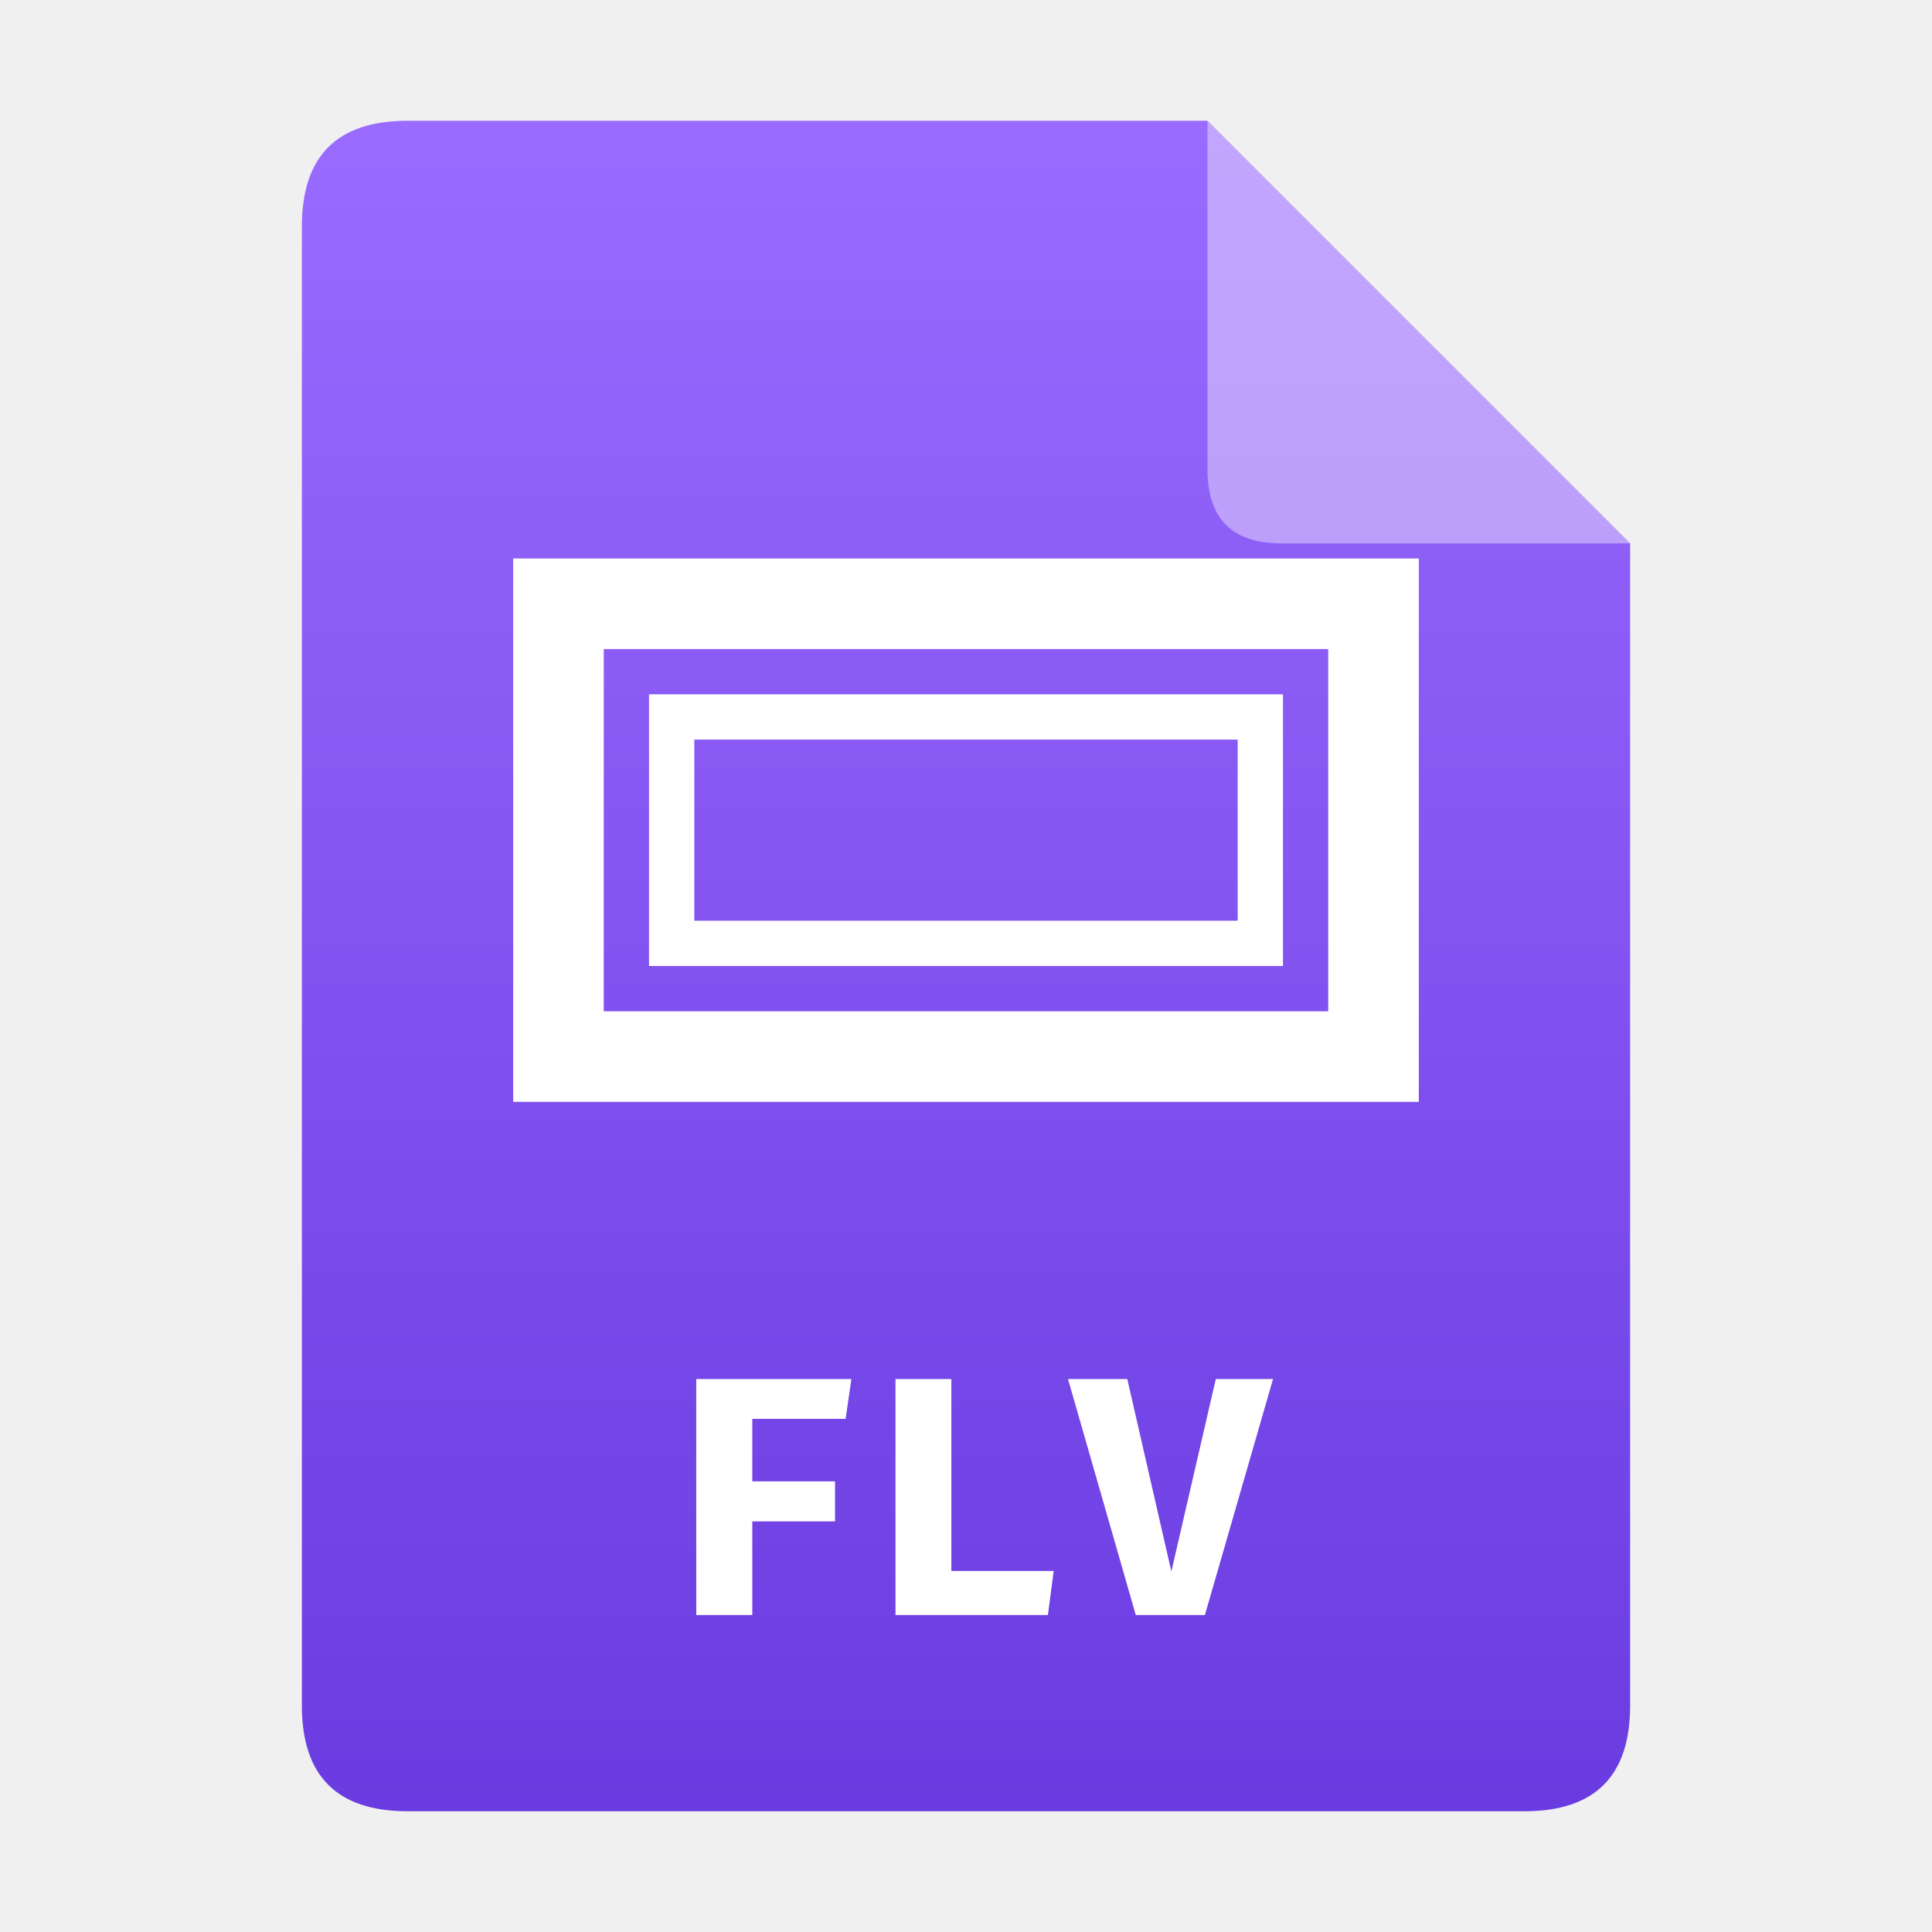
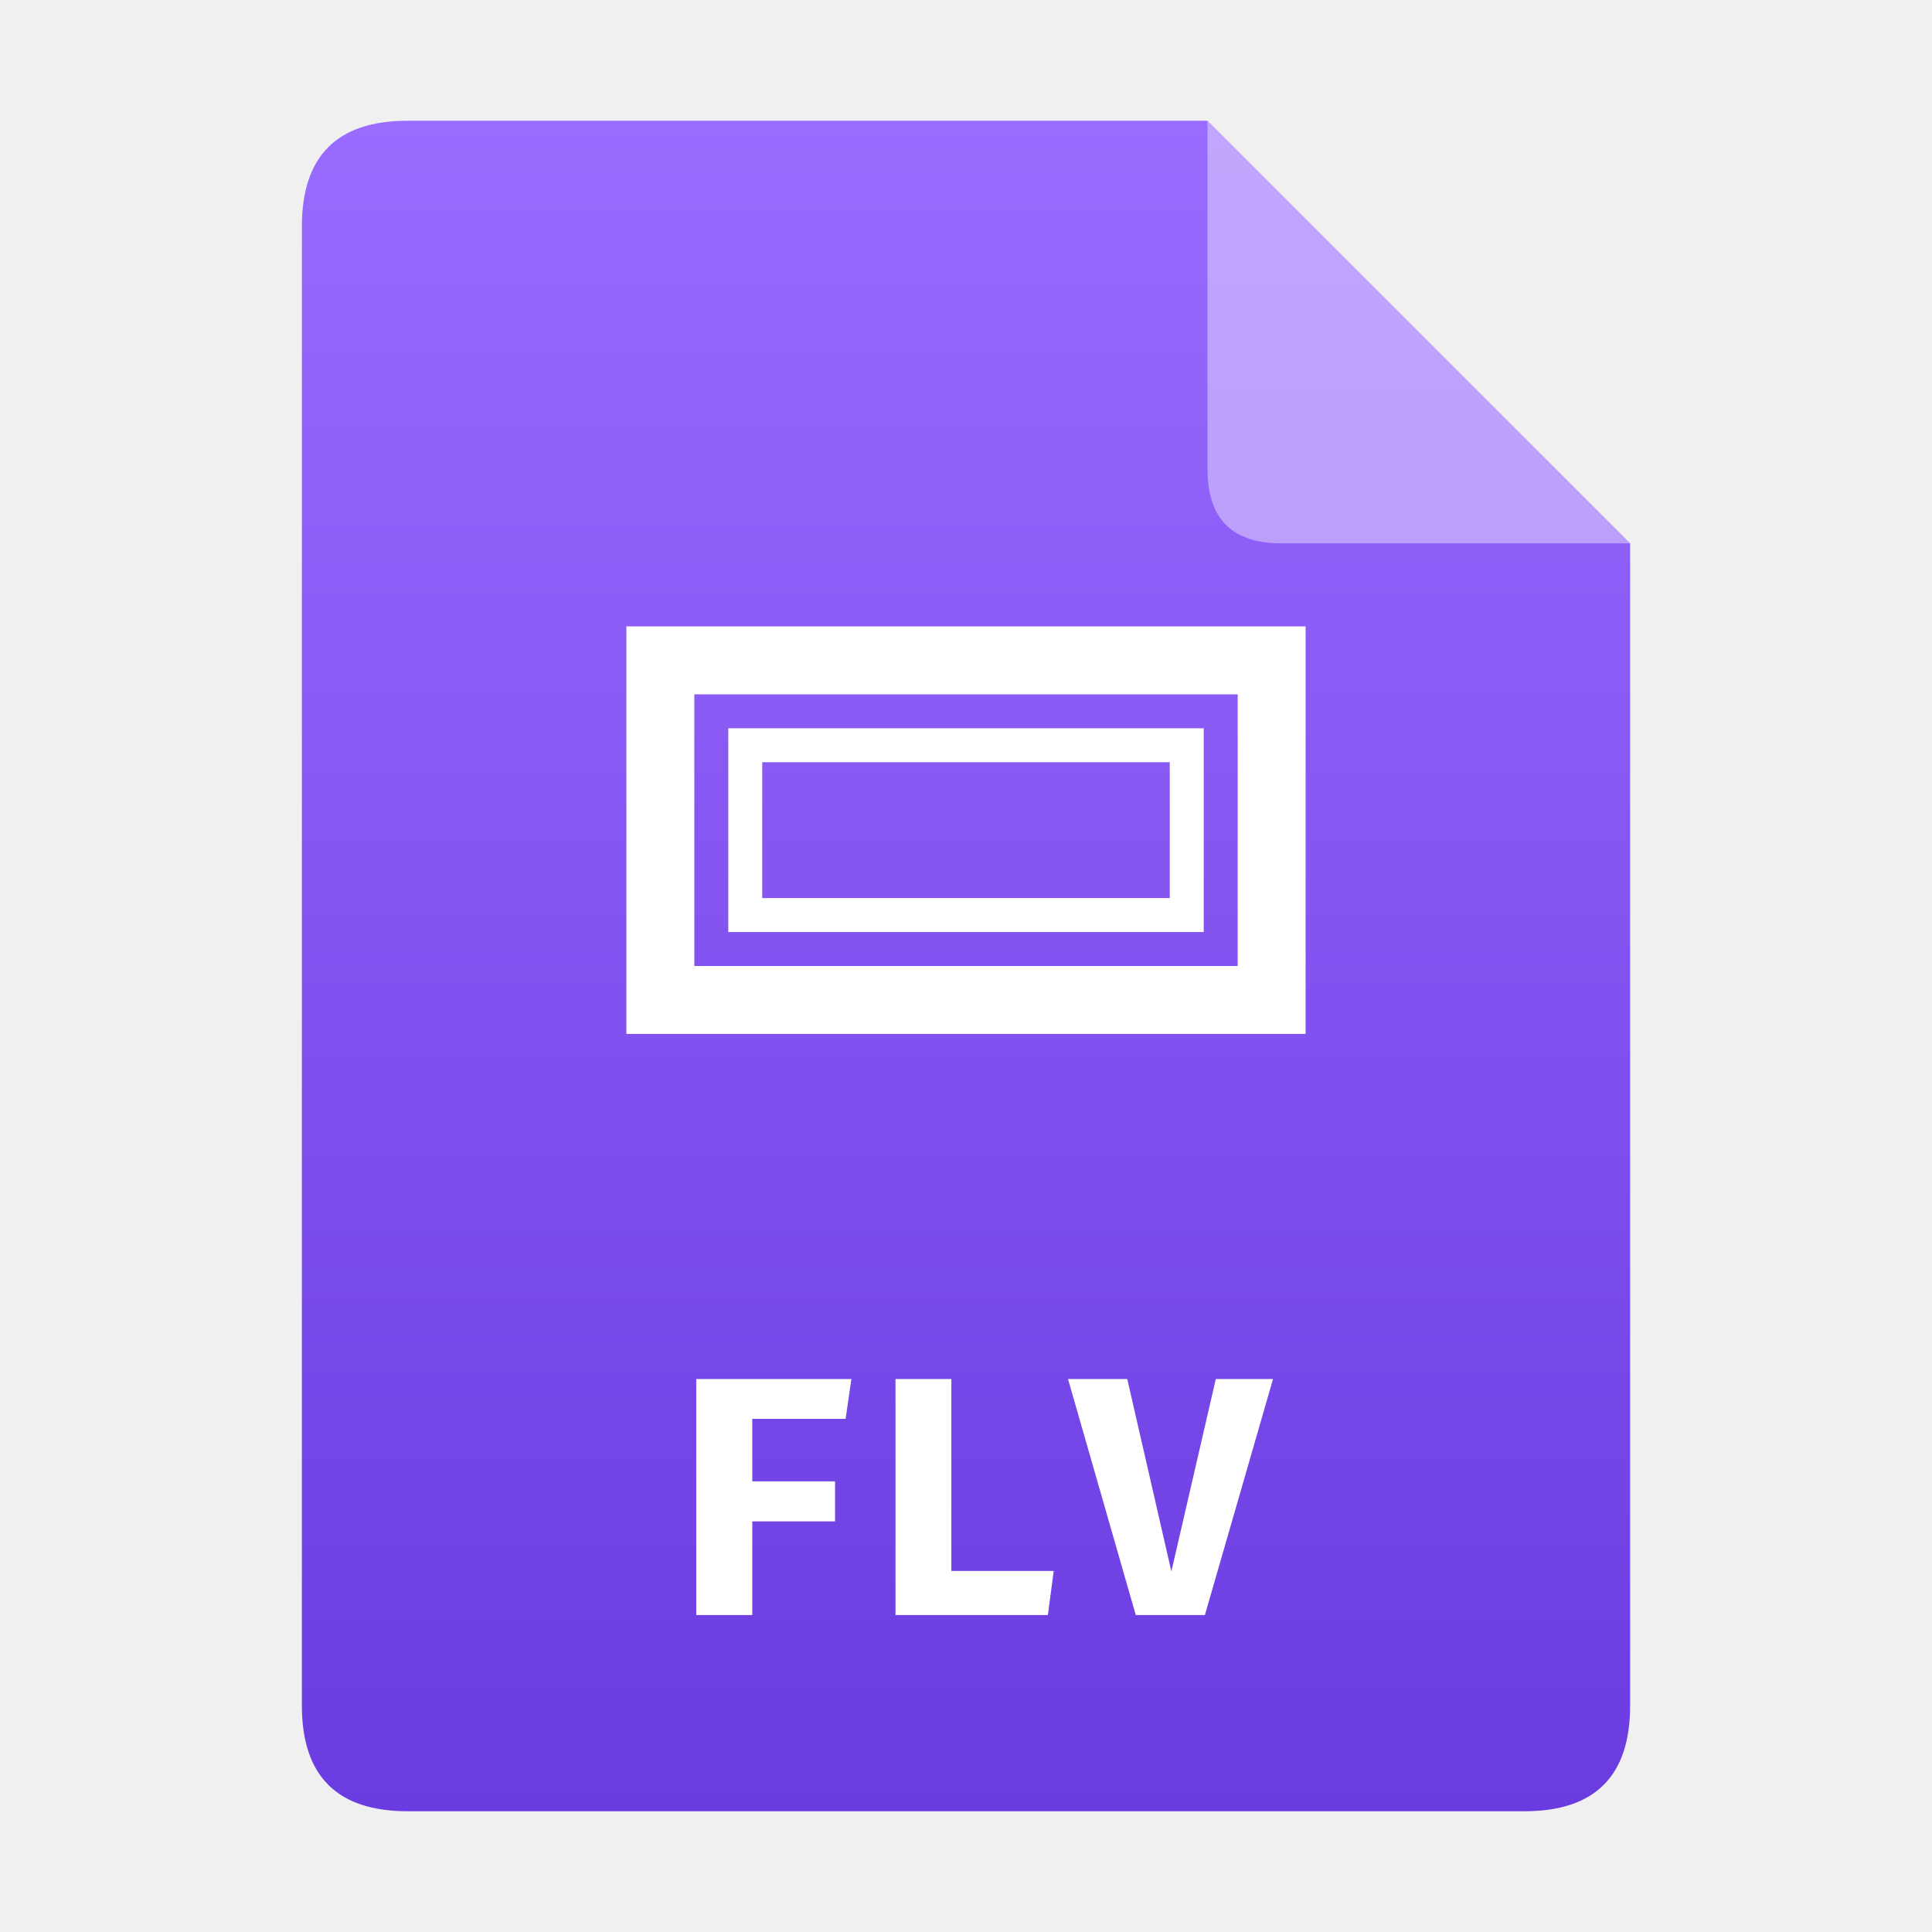
<svg xmlns="http://www.w3.org/2000/svg" width="256" height="256" viewBox="0 0 256 256">
  <defs>
    <linearGradient id="page" x1="0" y1="0" x2="0" y2="1" gradientUnits="userSpaceOnUse" gradientTransform="matrix(176 0 0 224 40 16)">
      <stop offset="0" stop-color="#9a6bff" />
      <stop offset="1" stop-color="#6a3be0" />
    </linearGradient>
    <clipPath id="clipPath1">
-       <path fill="#000000" stroke="none" d="M 68 74 L 188 74 L 188 146 L 68 146 Z" />
+       <path fill="#000000" stroke="none" d="M 83 83 L 173 83 L 173 137 L 83 137 Z" />
    </clipPath>
  </defs>
  <path fill="url(#page)" stroke="none" d="M 54 16 L 160 16 L 216 72 L 216 226 Q 216 240 202 240 L 54 240 Q 40 240 40 226 L 40 30 Q 40 16 54 16 Z" />
  <path fill="#ffffff" fill-opacity="0.4" stroke="none" d="M 160 16 L 160 62.2 Q 160 72 169.8 72 L 216 72 Z" />
  <g clip-path="url(#clipPath1)">
-     <g transform="matrix(6 0 0 6 56 44)">
+     <g transform="matrix(4.5 0 0 4.5 74 60.5)">
      <g>
        <path fill="none" stroke="#ffffff" stroke-width="2" d="M 3 6 L 21 6 L 21 16 L 3 16 Z" />
        <path fill="none" stroke="#ffffff" d="M 5.5 8.5 L 18.5 8.5 L 18.5 13.5 L 5.5 13.5 Z" />
      </g>
    </g>
  </g>
  <g>
    <path fill="#ffffff" stroke="none" d="M 99.682 188.006 L 99.682 196.287 L 110.648 196.287 L 110.648 201.59 L 99.682 201.59 L 99.682 214 L 92.258 214 L 92.258 182.726 L 112.814 182.726 L 112.047 188.006 L 99.682 188.006 Z M 118.658 214 L 118.658 182.726 L 126.059 182.726 L 126.059 208.156 L 139.621 208.156 L 138.853 214 L 118.658 214 Z M 155.212 208.224 L 161.102 182.726 L 168.683 182.726 L 159.657 214 L 150.496 214 L 141.516 182.726 L 149.368 182.726 L 155.212 208.224 Z" />
  </g>
</svg>
